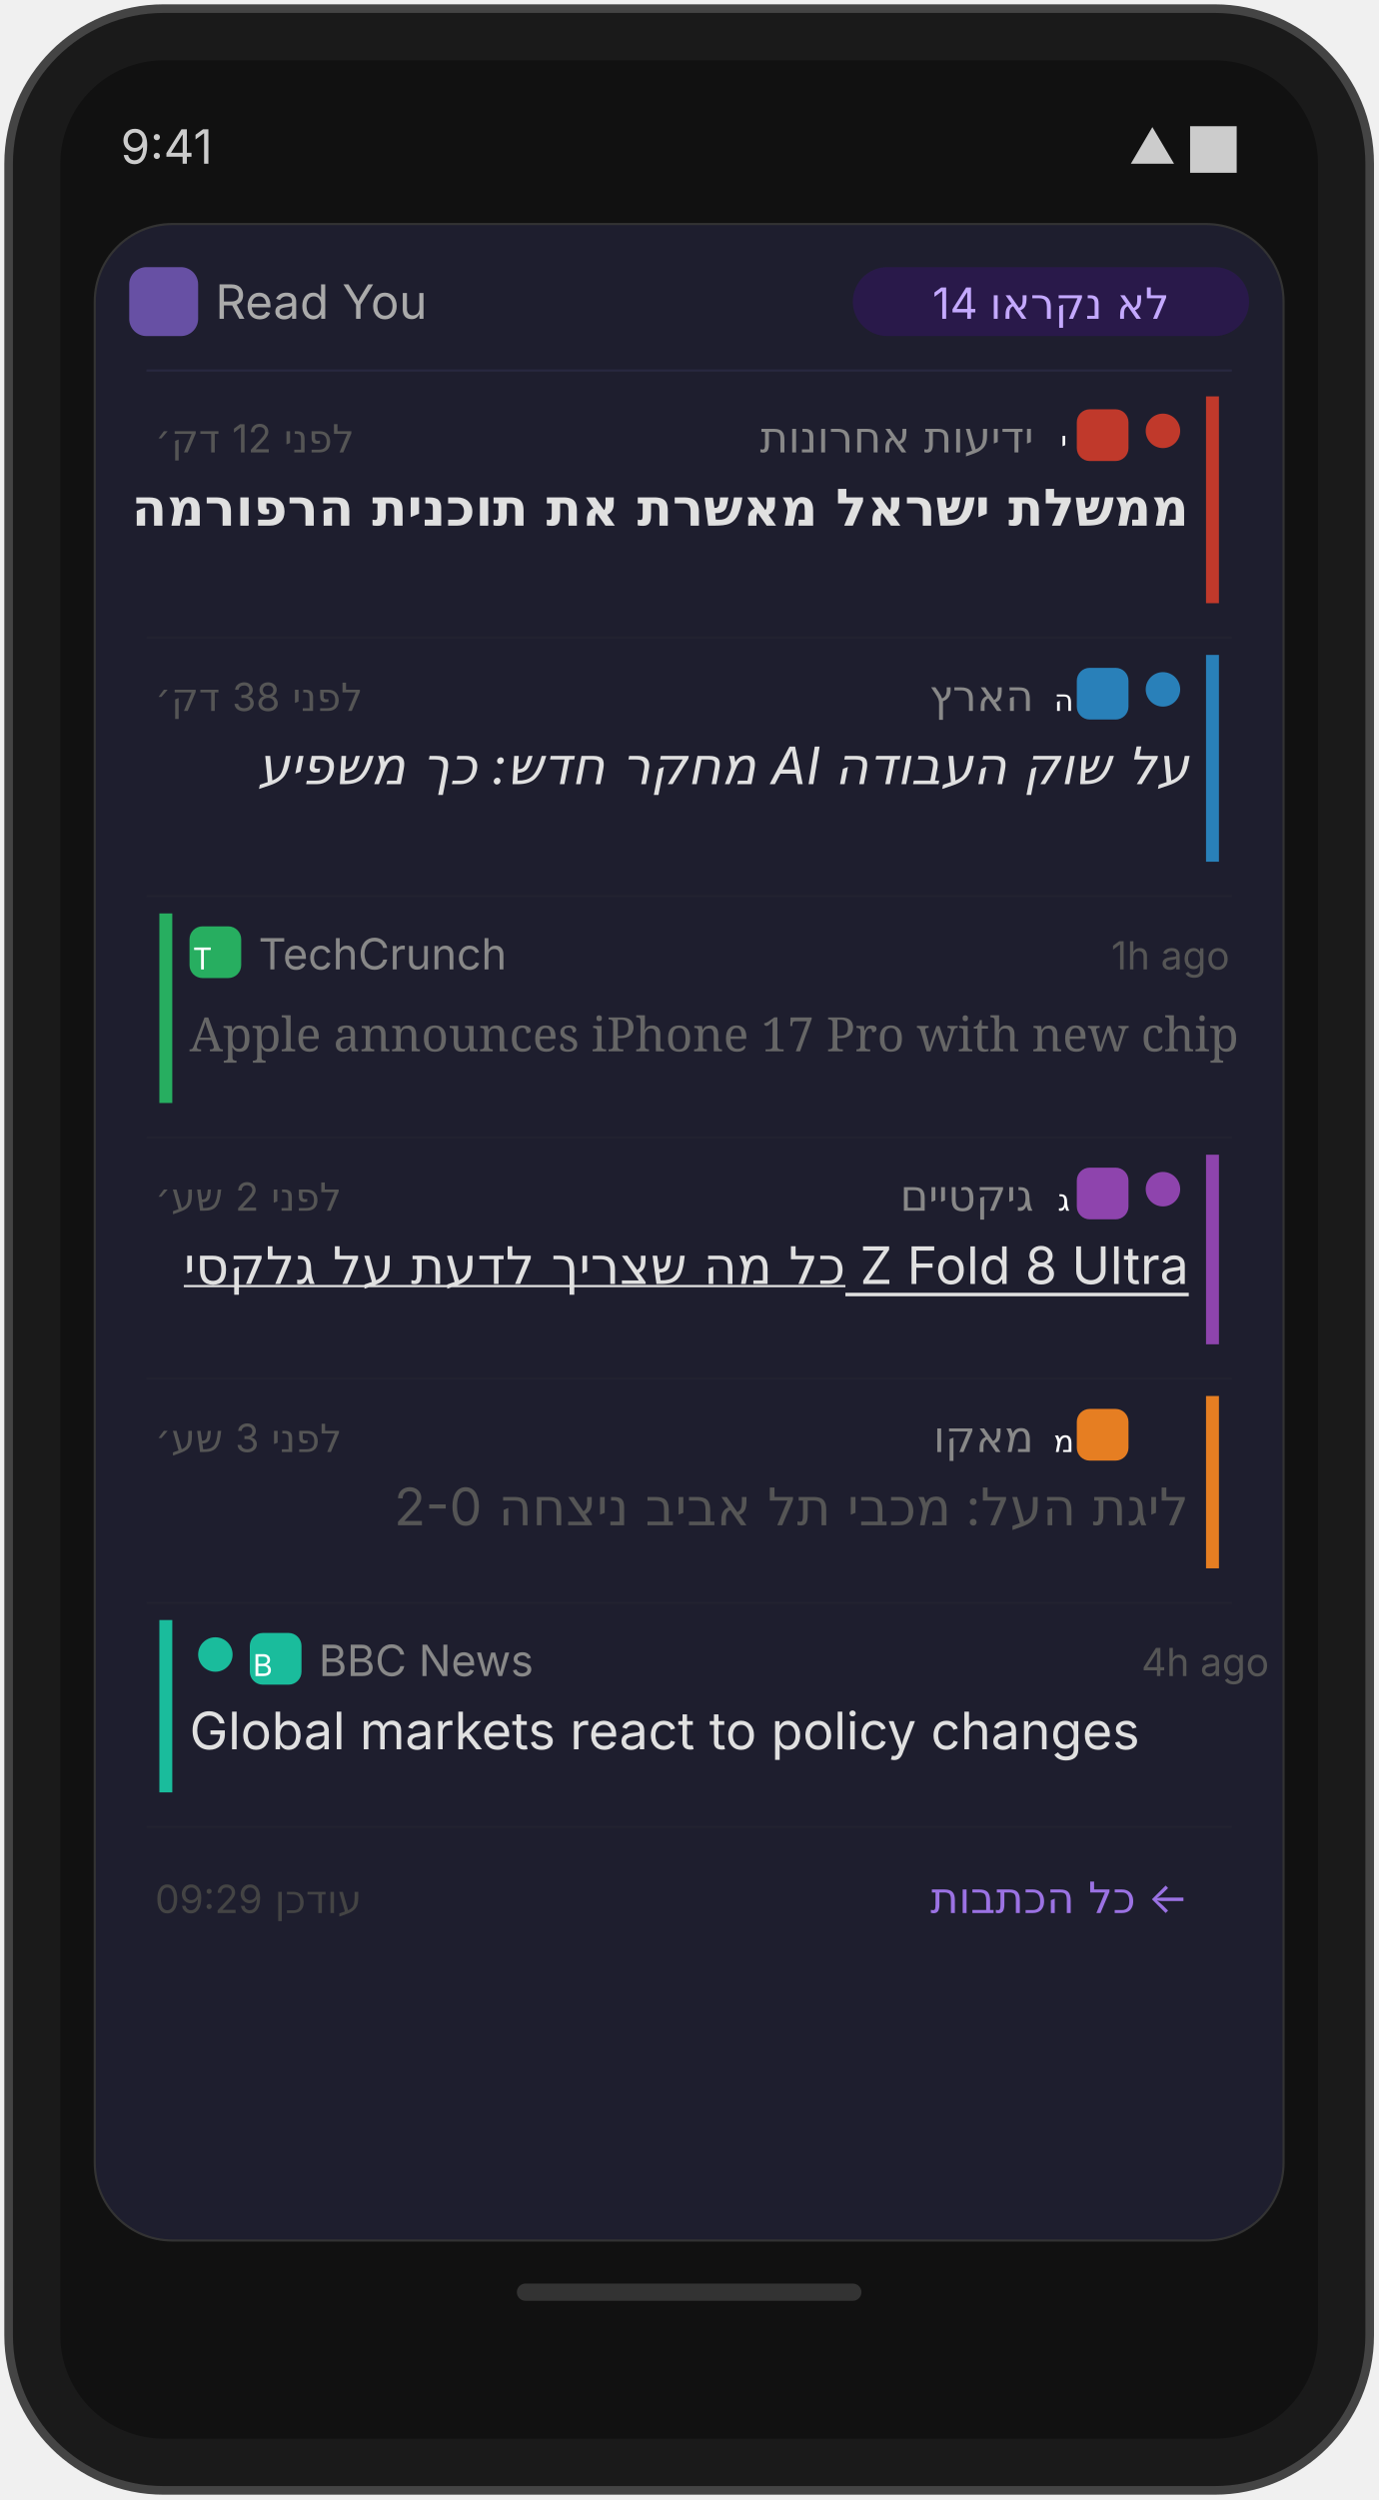
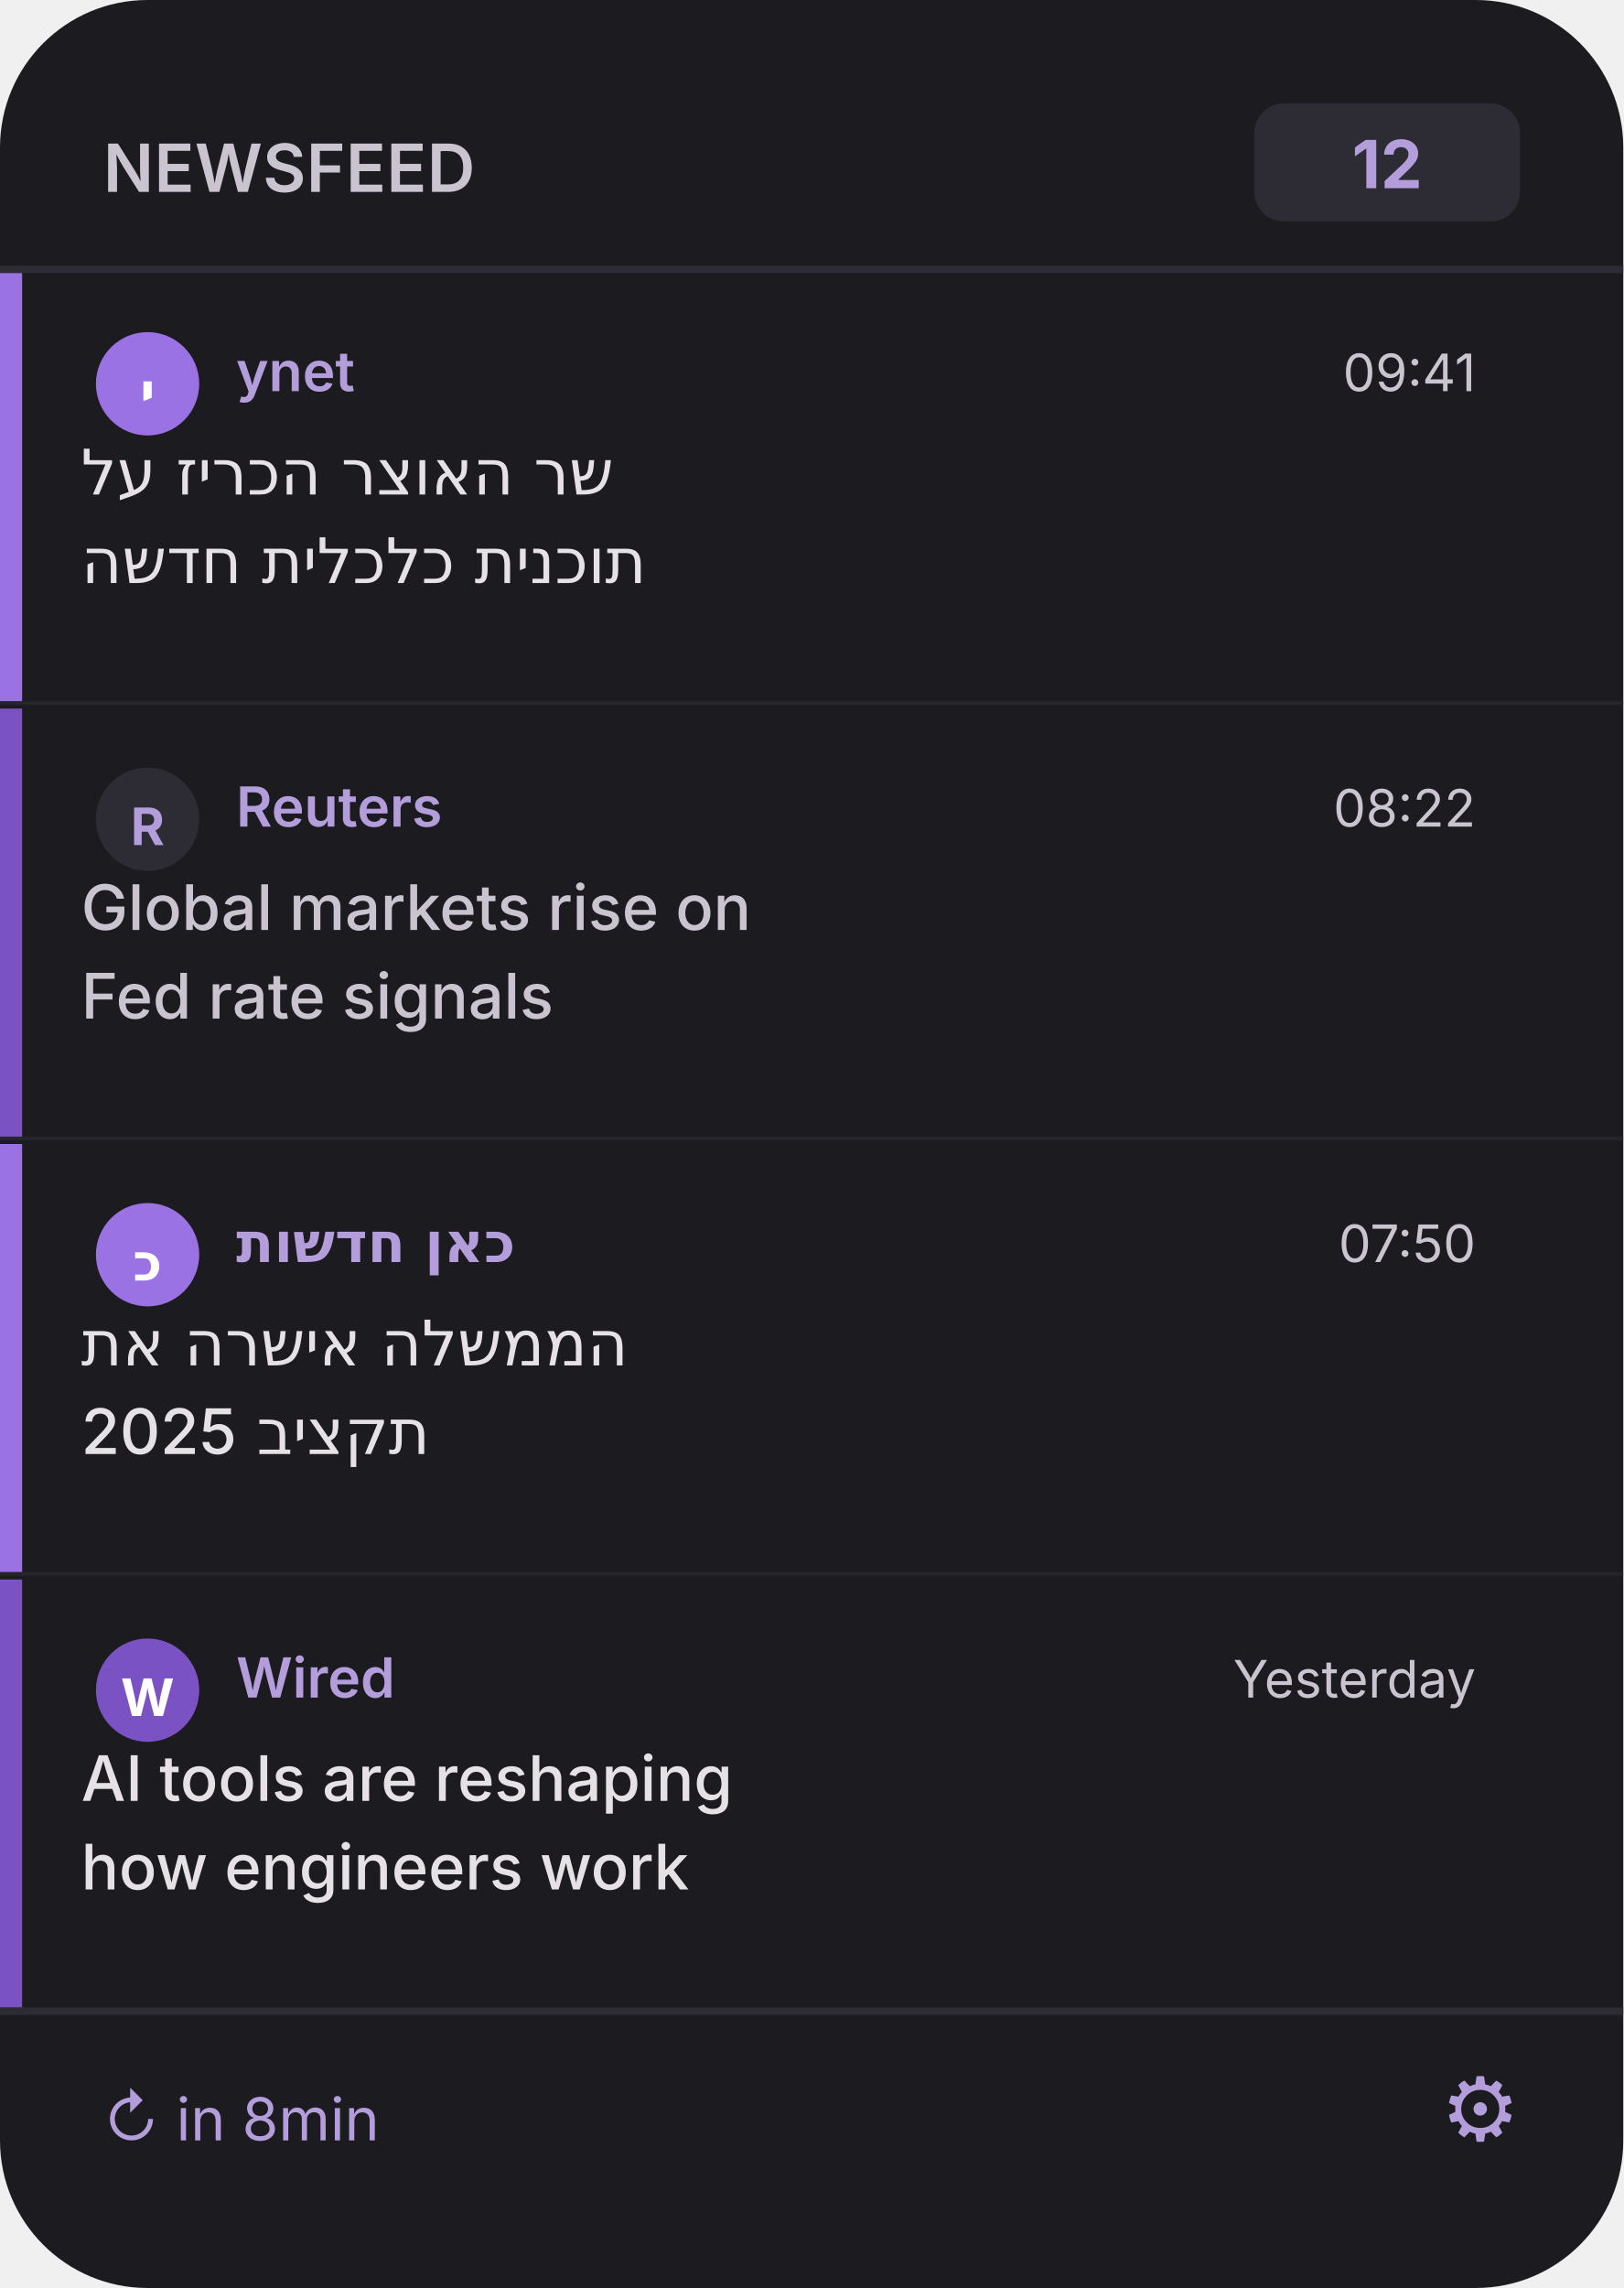
- <svg xmlns="http://www.w3.org/2000/svg" viewBox="0 0 320 580" font-family="system-ui, -apple-system, sans-serif">
-   <rect x="2" y="2" width="316" height="576" rx="36" ry="36" fill="#1a1a1a" stroke="#444" stroke-width="2" />
-   <rect x="14" y="14" width="292" height="552" rx="24" ry="24" fill="#111" />
-   <text x="28" y="38" fill="#ccc" font-size="11">9:41</text>
-   <text x="262" y="38" fill="#ccc" font-size="11">▲ ⬛</text>
-   <rect x="22" y="52" width="276" height="468" rx="18" ry="18" fill="#1e1e2e" stroke="#333" stroke-width="0.5" />
-   <rect x="30" y="62" width="16" height="16" rx="4" ry="4" fill="#6750A4" />
-   <text x="50" y="74" fill="#aaa" font-size="11">Read You</text>
-   <rect x="198" y="62" width="92" height="16" rx="8" ry="8" fill="#29194a" />
-   <text x="244" y="74" fill="#C4A9FF" font-size="10" text-anchor="middle">14 לא נקראו</text>
-   <line x1="34" y1="86" x2="286" y2="86" stroke="#282840" stroke-width="0.5" />
-   <rect x="280" y="92" width="3" height="48" fill="#c0392b" />
-   <circle cx="270" cy="100" r="4" fill="#c0392b" />
-   <rect x="250" y="95" width="12" height="12" rx="3" fill="#c0392b" />
-   <text x="247" y="105" fill="#fff" font-size="7" text-anchor="middle">י</text>
-   <text x="240" y="105" fill="#888" font-size="10" text-anchor="end">ידיעות אחרונות</text>
-   <text x="36" y="105" fill="#555" font-size="9">לפני 12 דק׳</text>
-   <text x="276" y="122" fill="#e0e0e0" font-size="12" font-weight="bold" text-anchor="end">ממשלת ישראל מאשרת את תוכנית הרפורמה</text>
-   <line x1="34" y1="148" x2="286" y2="148" stroke="#222230" stroke-width="0.5" />
-   <rect x="280" y="152" width="3" height="48" fill="#2980b9" />
-   <circle cx="270" cy="160" r="4" fill="#2980b9" />
-   <rect x="250" y="155" width="12" height="12" rx="3" fill="#2980b9" />
-   <text x="247" y="165" fill="#fff" font-size="7" text-anchor="middle">ה</text>
-   <text x="240" y="165" fill="#888" font-size="10" text-anchor="end">הארץ</text>
-   <text x="36" y="165" fill="#555" font-size="9">לפני 38 דק׳</text>
-   <text x="276" y="182" fill="#e0e0e0" font-size="12" font-style="italic" text-anchor="end">מחקר חדש: כך משפיע AI על שוק העבודה</text>
-   <line x1="34" y1="208" x2="286" y2="208" stroke="#222230" stroke-width="0.5" />
-   <rect x="37" y="212" width="3" height="44" fill="#27ae60" />
-   <rect x="44" y="215" width="12" height="12" rx="3" fill="#27ae60" />
-   <text x="47" y="225" fill="#fff" font-size="7" text-anchor="middle">T</text>
-   <text x="60" y="225" fill="#888" font-size="10">TechCrunch</text>
-   <text x="258" y="225" fill="#555" font-size="9">1h ago</text>
-   <text x="44" y="244" fill="#666" font-size="11" font-family="Georgia, serif">Apple announces iPhone 17 Pro with new chip</text>
-   <line x1="34" y1="264" x2="286" y2="264" stroke="#222230" stroke-width="0.5" />
-   <rect x="280" y="268" width="3" height="44" fill="#8e44ad" />
-   <circle cx="270" cy="276" r="4" fill="#8e44ad" />
-   <rect x="250" y="271" width="12" height="12" rx="3" fill="#8e44ad" />
-   <text x="247" y="281" fill="#fff" font-size="7" text-anchor="middle">ג</text>
-   <text x="240" y="281" fill="#888" font-size="10" text-anchor="end">גיקטיים</text>
-   <text x="36" y="281" fill="#555" font-size="9">לפני 2 שע׳</text>
-   <text x="276" y="298" fill="#e0e0e0" font-size="12" text-decoration="underline" text-anchor="end">כל מה שצריך לדעת על גלקסי Z Fold 8 Ultra</text>
-   <line x1="34" y1="320" x2="286" y2="320" stroke="#222230" stroke-width="0.5" />
-   <rect x="280" y="324" width="3" height="40" fill="#e67e22" />
-   <rect x="250" y="327" width="12" height="12" rx="3" fill="#e67e22" />
-   <text x="247" y="337" fill="#fff" font-size="7" text-anchor="middle">מ</text>
-   <text x="240" y="337" fill="#888" font-size="10" text-anchor="end">מאקו</text>
-   <text x="36" y="337" fill="#555" font-size="9">לפני 3 שע׳</text>
-   <text x="276" y="354" fill="#555" font-size="12" text-anchor="end">ליגת העל: מכבי תל אביב ניצחה 2-0</text>
-   <line x1="34" y1="372" x2="286" y2="372" stroke="#222230" stroke-width="0.5" />
-   <rect x="37" y="376" width="3" height="40" fill="#1abc9c" />
-   <circle cx="50" cy="384" r="4" fill="#1abc9c" />
-   <rect x="58" y="379" width="12" height="12" rx="3" fill="#1abc9c" />
-   <text x="61" y="389" fill="#fff" font-size="7" text-anchor="middle">B</text>
-   <text x="74" y="389" fill="#888" font-size="10">BBC News</text>
-   <text x="265" y="389" fill="#555" font-size="9">4h ago</text>
-   <text x="44" y="406" fill="#e0e0e0" font-size="12">Global markets react to policy changes</text>
-   <line x1="34" y1="424" x2="286" y2="424" stroke="#222230" stroke-width="0.5" />
-   <text x="36" y="444" fill="#444" font-size="9">עודכן 09:29</text>
-   <text x="276" y="444" fill="#9B72E3" font-size="10" text-anchor="end">כל הכתבות ←</text>
-   <rect x="120" y="530" width="80" height="4" rx="2" fill="#333" />
+ <svg xmlns="http://www.w3.org/2000/svg" viewBox="0 0 220 310" font-family="system-ui,-apple-system,sans-serif">
+   <rect width="220" height="310" rx="20" fill="#1C1B1F" />
+   <text x="14" y="26" font-size="9" font-weight="600" fill="#CAC4D0" letter-spacing="0.06">NEWSFEED</text>
+   <rect x="170" y="14" width="36" height="16" rx="4" fill="#2D2B33" />
+   <text x="188" y="25.5" font-size="9" font-weight="700" fill="#B39DDB" text-anchor="middle">12</text>
+   <rect x="0" y="36" width="220" height="1" fill="#2D2B33" />
+   <rect x="0" y="37" width="3" height="58" fill="#9B72E3" />
+   <circle cx="20" cy="52" r="7" fill="#9B72E3" />
+   <text x="20" y="55.5" font-size="7" font-weight="700" fill="#fff" text-anchor="middle">י</text>
+   <text x="32" y="53" font-size="7.5" font-weight="600" fill="#B39DDB">ynet</text>
+   <text x="200" y="53" font-size="7" fill="#CAC4D0" text-anchor="end">09:41</text>
+   <text x="11" y="67" font-size="8.5" font-weight="500" fill="#E6E1E5">שר האוצר הכריז על</text>
+   <text x="11" y="79" font-size="8.5" font-weight="500" fill="#E6E1E5">תוכנית כלכלית חדשה</text>
+   <rect x="0" y="95" width="220" height="0.5" fill="#2D2B33" opacity="0.6" />
+   <rect x="0" y="96" width="3" height="58" fill="#7B52C3" />
+   <circle cx="20" cy="111" r="7" fill="#2D2B33" />
+   <text x="20" y="114.5" font-size="7" font-weight="700" fill="#B39DDB" text-anchor="middle">R</text>
+   <text x="32" y="112" font-size="7.5" font-weight="600" fill="#B39DDB">Reuters</text>
+   <text x="200" y="112" font-size="7" fill="#CAC4D0" text-anchor="end">08:22</text>
+   <text x="11" y="126" font-size="8.5" font-weight="500" fill="#CAC4D0">Global markets rise on</text>
+   <text x="11" y="138" font-size="8.5" font-weight="500" fill="#CAC4D0">Fed rate signals</text>
+   <rect x="0" y="154" width="220" height="0.5" fill="#2D2B33" opacity="0.6" />
+   <rect x="0" y="155" width="3" height="58" fill="#9B72E3" />
+   <circle cx="20" cy="170" r="7" fill="#9B72E3" />
+   <text x="20" y="173.5" font-size="7" font-weight="700" fill="#fff" text-anchor="middle">כ</text>
+   <text x="32" y="171" font-size="7.5" font-weight="600" fill="#B39DDB">כאן חדשות</text>
+   <text x="200" y="171" font-size="7" fill="#CAC4D0" text-anchor="end">07:50</text>
+   <text x="11" y="185" font-size="8.5" font-weight="500" fill="#E6E1E5">הממשלה אישרה את</text>
+   <text x="11" y="197" font-size="8.5" font-weight="500" fill="#E6E1E5">תקציב 2025</text>
+   <rect x="0" y="213" width="220" height="0.5" fill="#2D2B33" opacity="0.6" />
+   <rect x="0" y="214" width="3" height="58" fill="#7B52C3" />
+   <circle cx="20" cy="229" r="7" fill="#7B52C3" />
+   <text x="20" y="232.5" font-size="7" font-weight="700" fill="#fff" text-anchor="middle">W</text>
+   <text x="32" y="230" font-size="7.5" font-weight="600" fill="#B39DDB">Wired</text>
+   <text x="200" y="230" font-size="7" fill="#CAC4D0" text-anchor="end">Yesterday</text>
+   <text x="11" y="244" font-size="8.5" font-weight="500" fill="#E6E1E5">AI tools are reshaping</text>
+   <text x="11" y="256" font-size="8.5" font-weight="500" fill="#E6E1E5">how engineers work</text>
+   <rect x="0" y="272" width="220" height="1" fill="#2D2B33" />
+   <text x="14" y="290" font-size="8" fill="#B39DDB">↻ in 8min</text>
+   <text x="206" y="290" font-size="12" fill="#B39DDB" text-anchor="end">⚙</text>
</svg>
